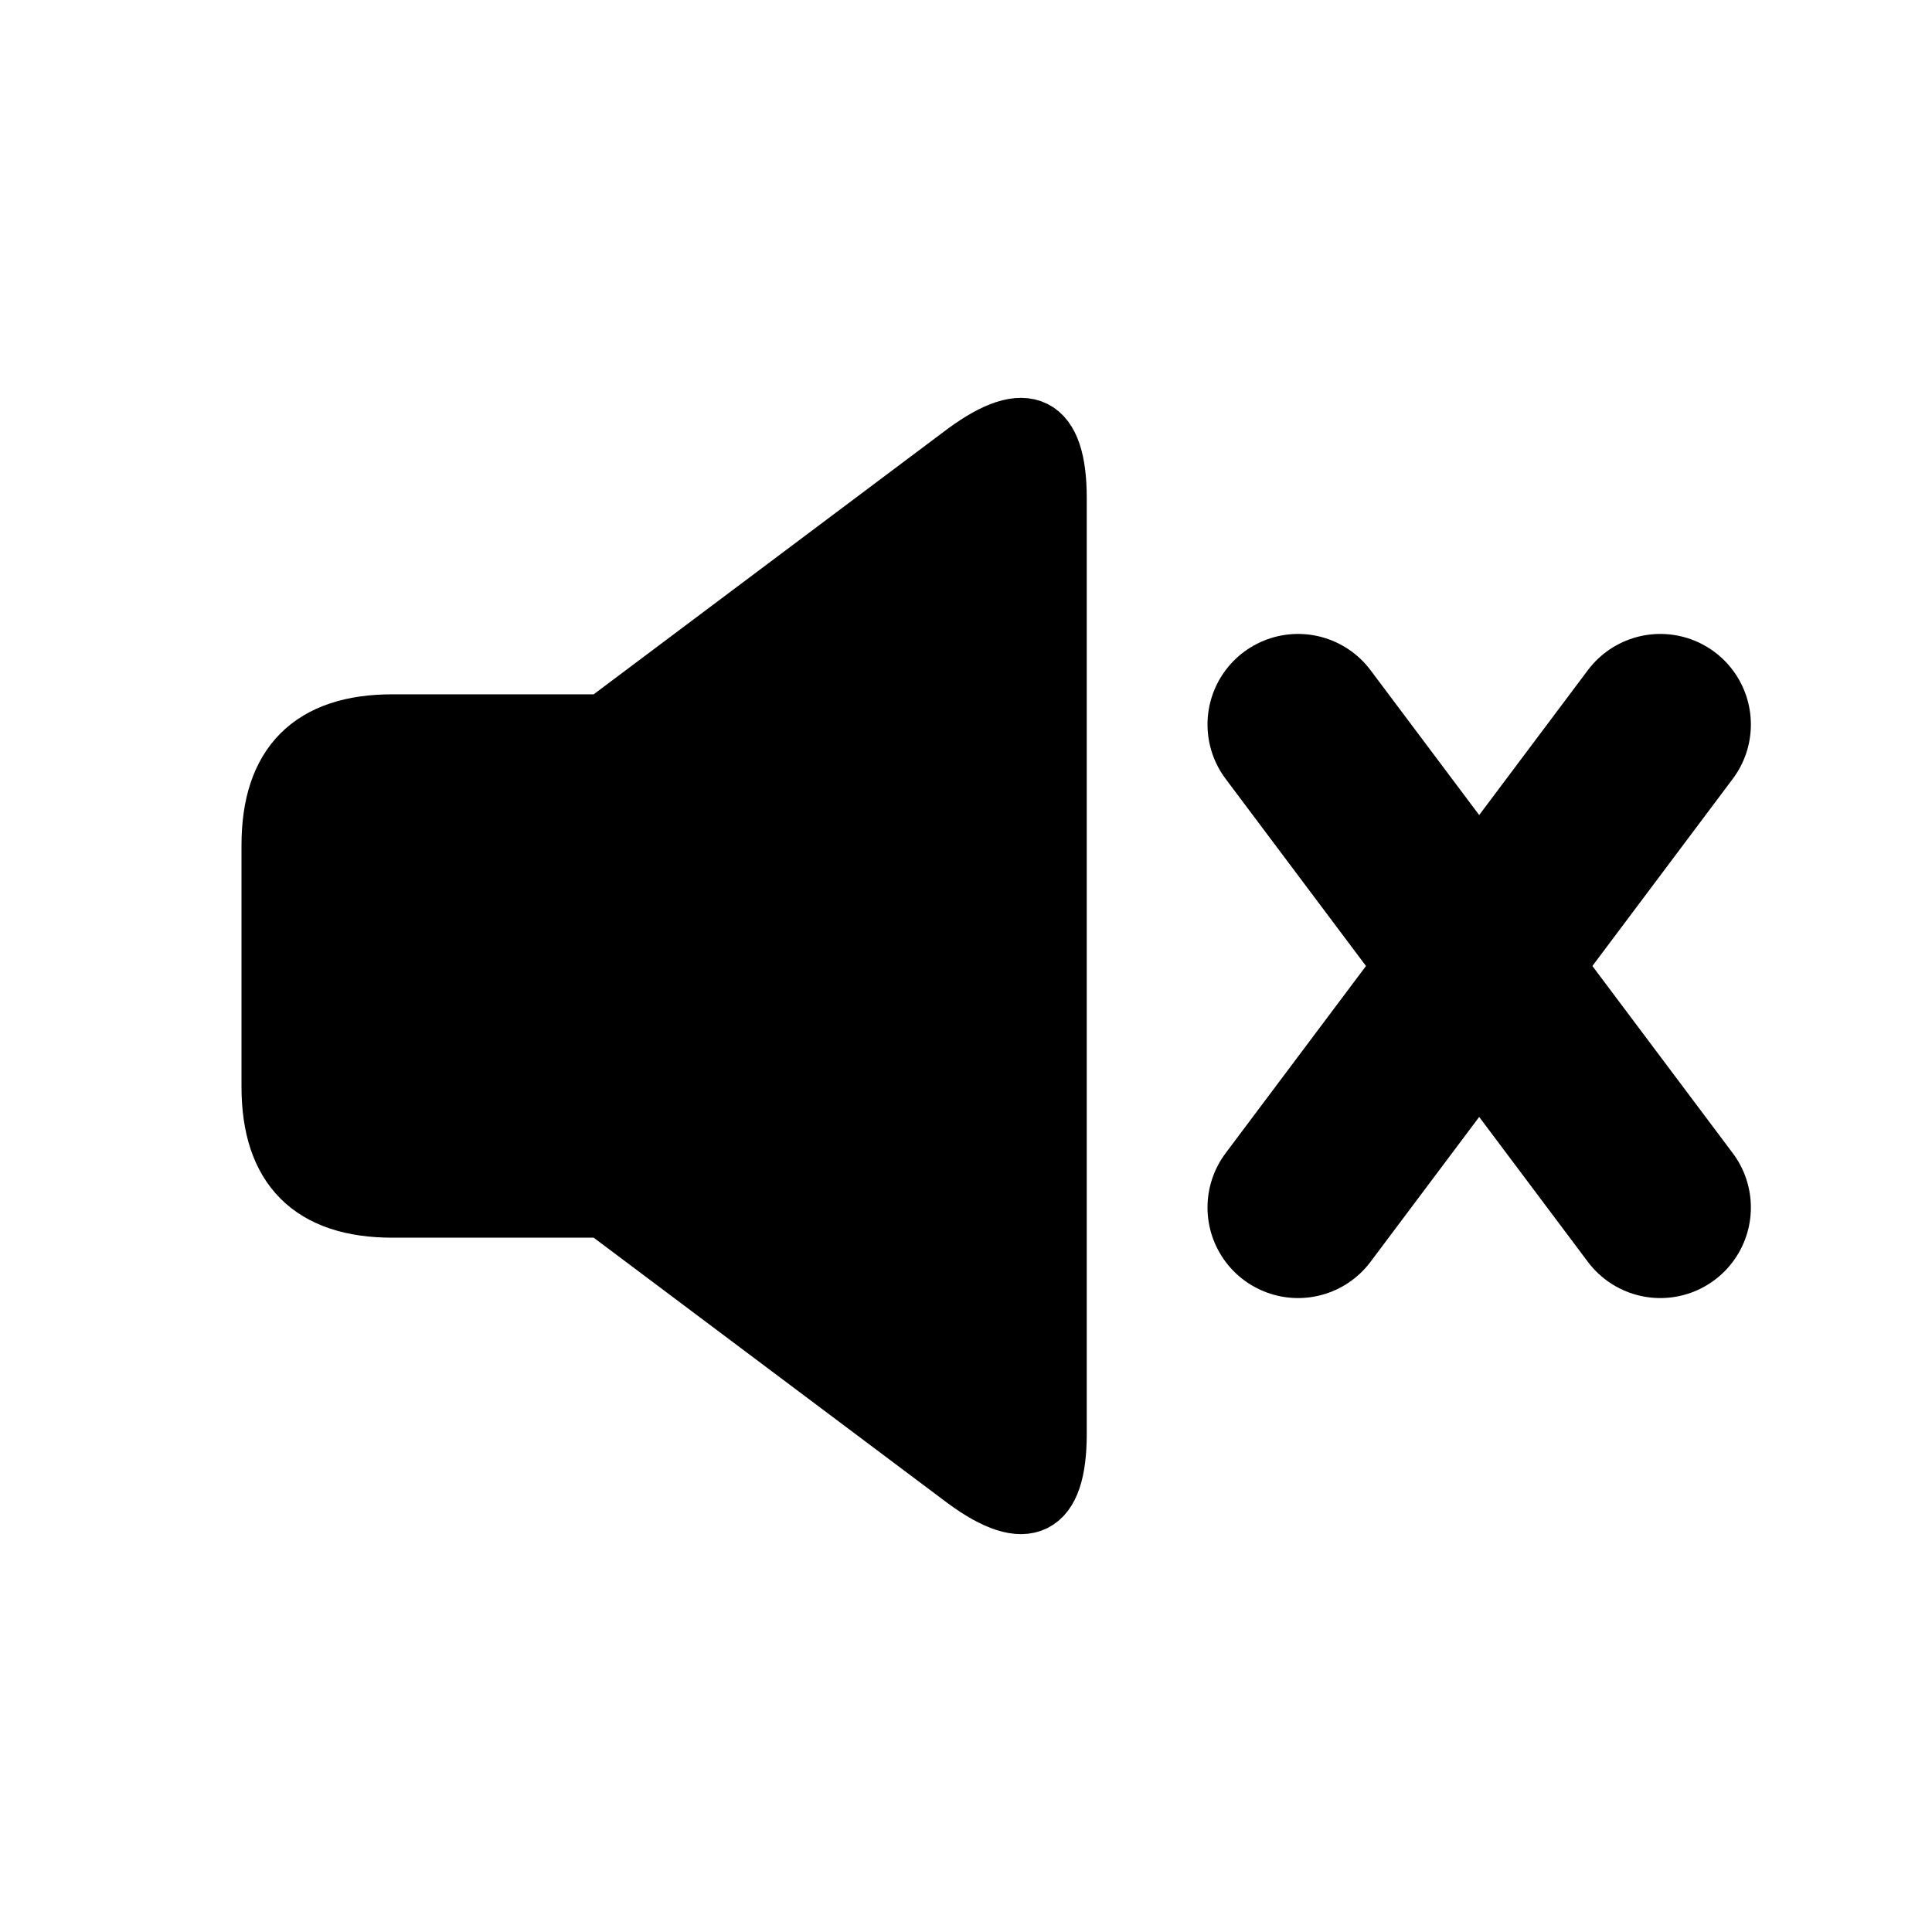
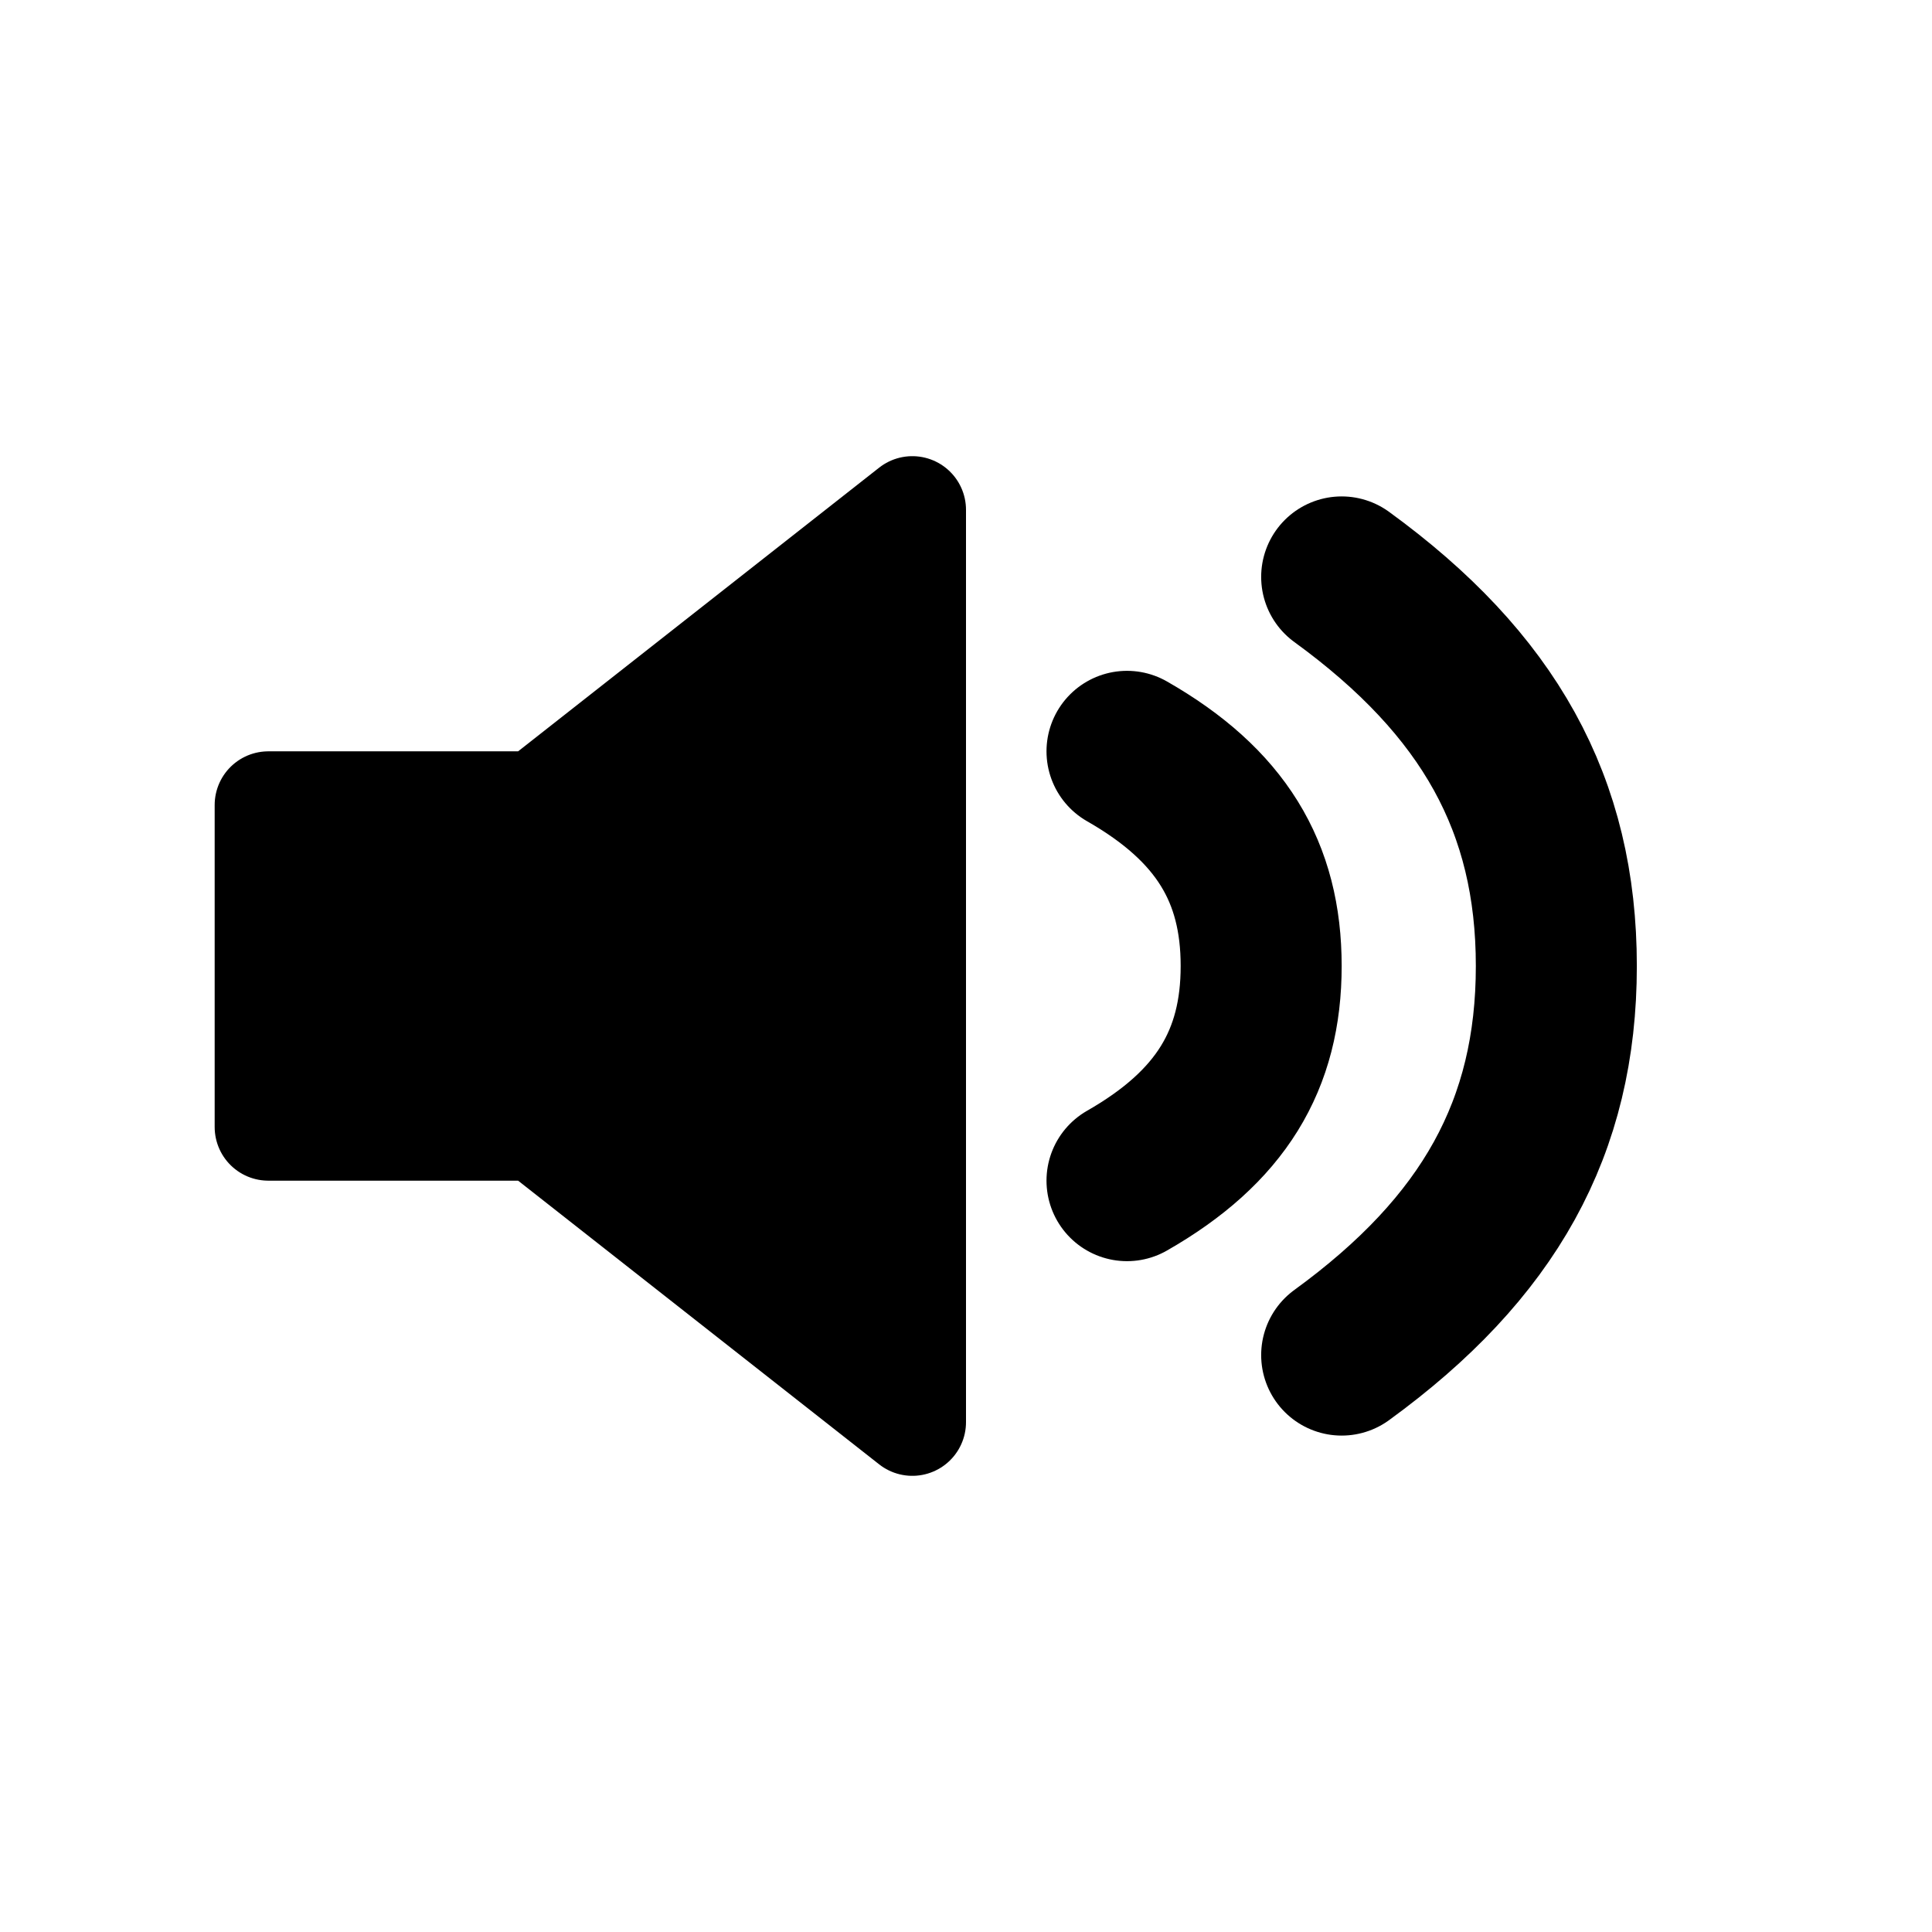
- <svg xmlns="http://www.w3.org/2000/svg" viewBox="0 0 32 32" fill="none">
-   <g transform="translate(-.5 0)">
-     <path d="M7 12H10.5L16.5 7.5Q18 6.4 18 8.25V23.75Q18 25.6 16.5 24.5L10.5 20H7Q5 20 5 18V14Q5 12 7 12Z" fill="currentColor" stroke="currentColor" stroke-width="1" stroke-linejoin="round" />
-     <path d="M22 12L28 20M28 12L22 20" stroke="currentColor" stroke-width="3" stroke-linecap="round" />
-   </g>
+ <svg xmlns="http://www.w3.org/2000/svg" viewBox="0 0 36 36" fill="none">
+   <path d="M5 15H10L17 9.5V26.5L10 21H5Z" fill="currentColor" stroke="currentColor" stroke-width="2" stroke-linejoin="round" />
+   <path d="M21 14C22.75 15 23.5 16.25 23.5 18C23.5 19.75 22.75 21 21 22              M25 10.75C27.75 12.75 29 15 29 18C29 21 27.75 23.25 25 25.25" stroke="currentColor" stroke-width="3" stroke-linecap="round" />
</svg>
